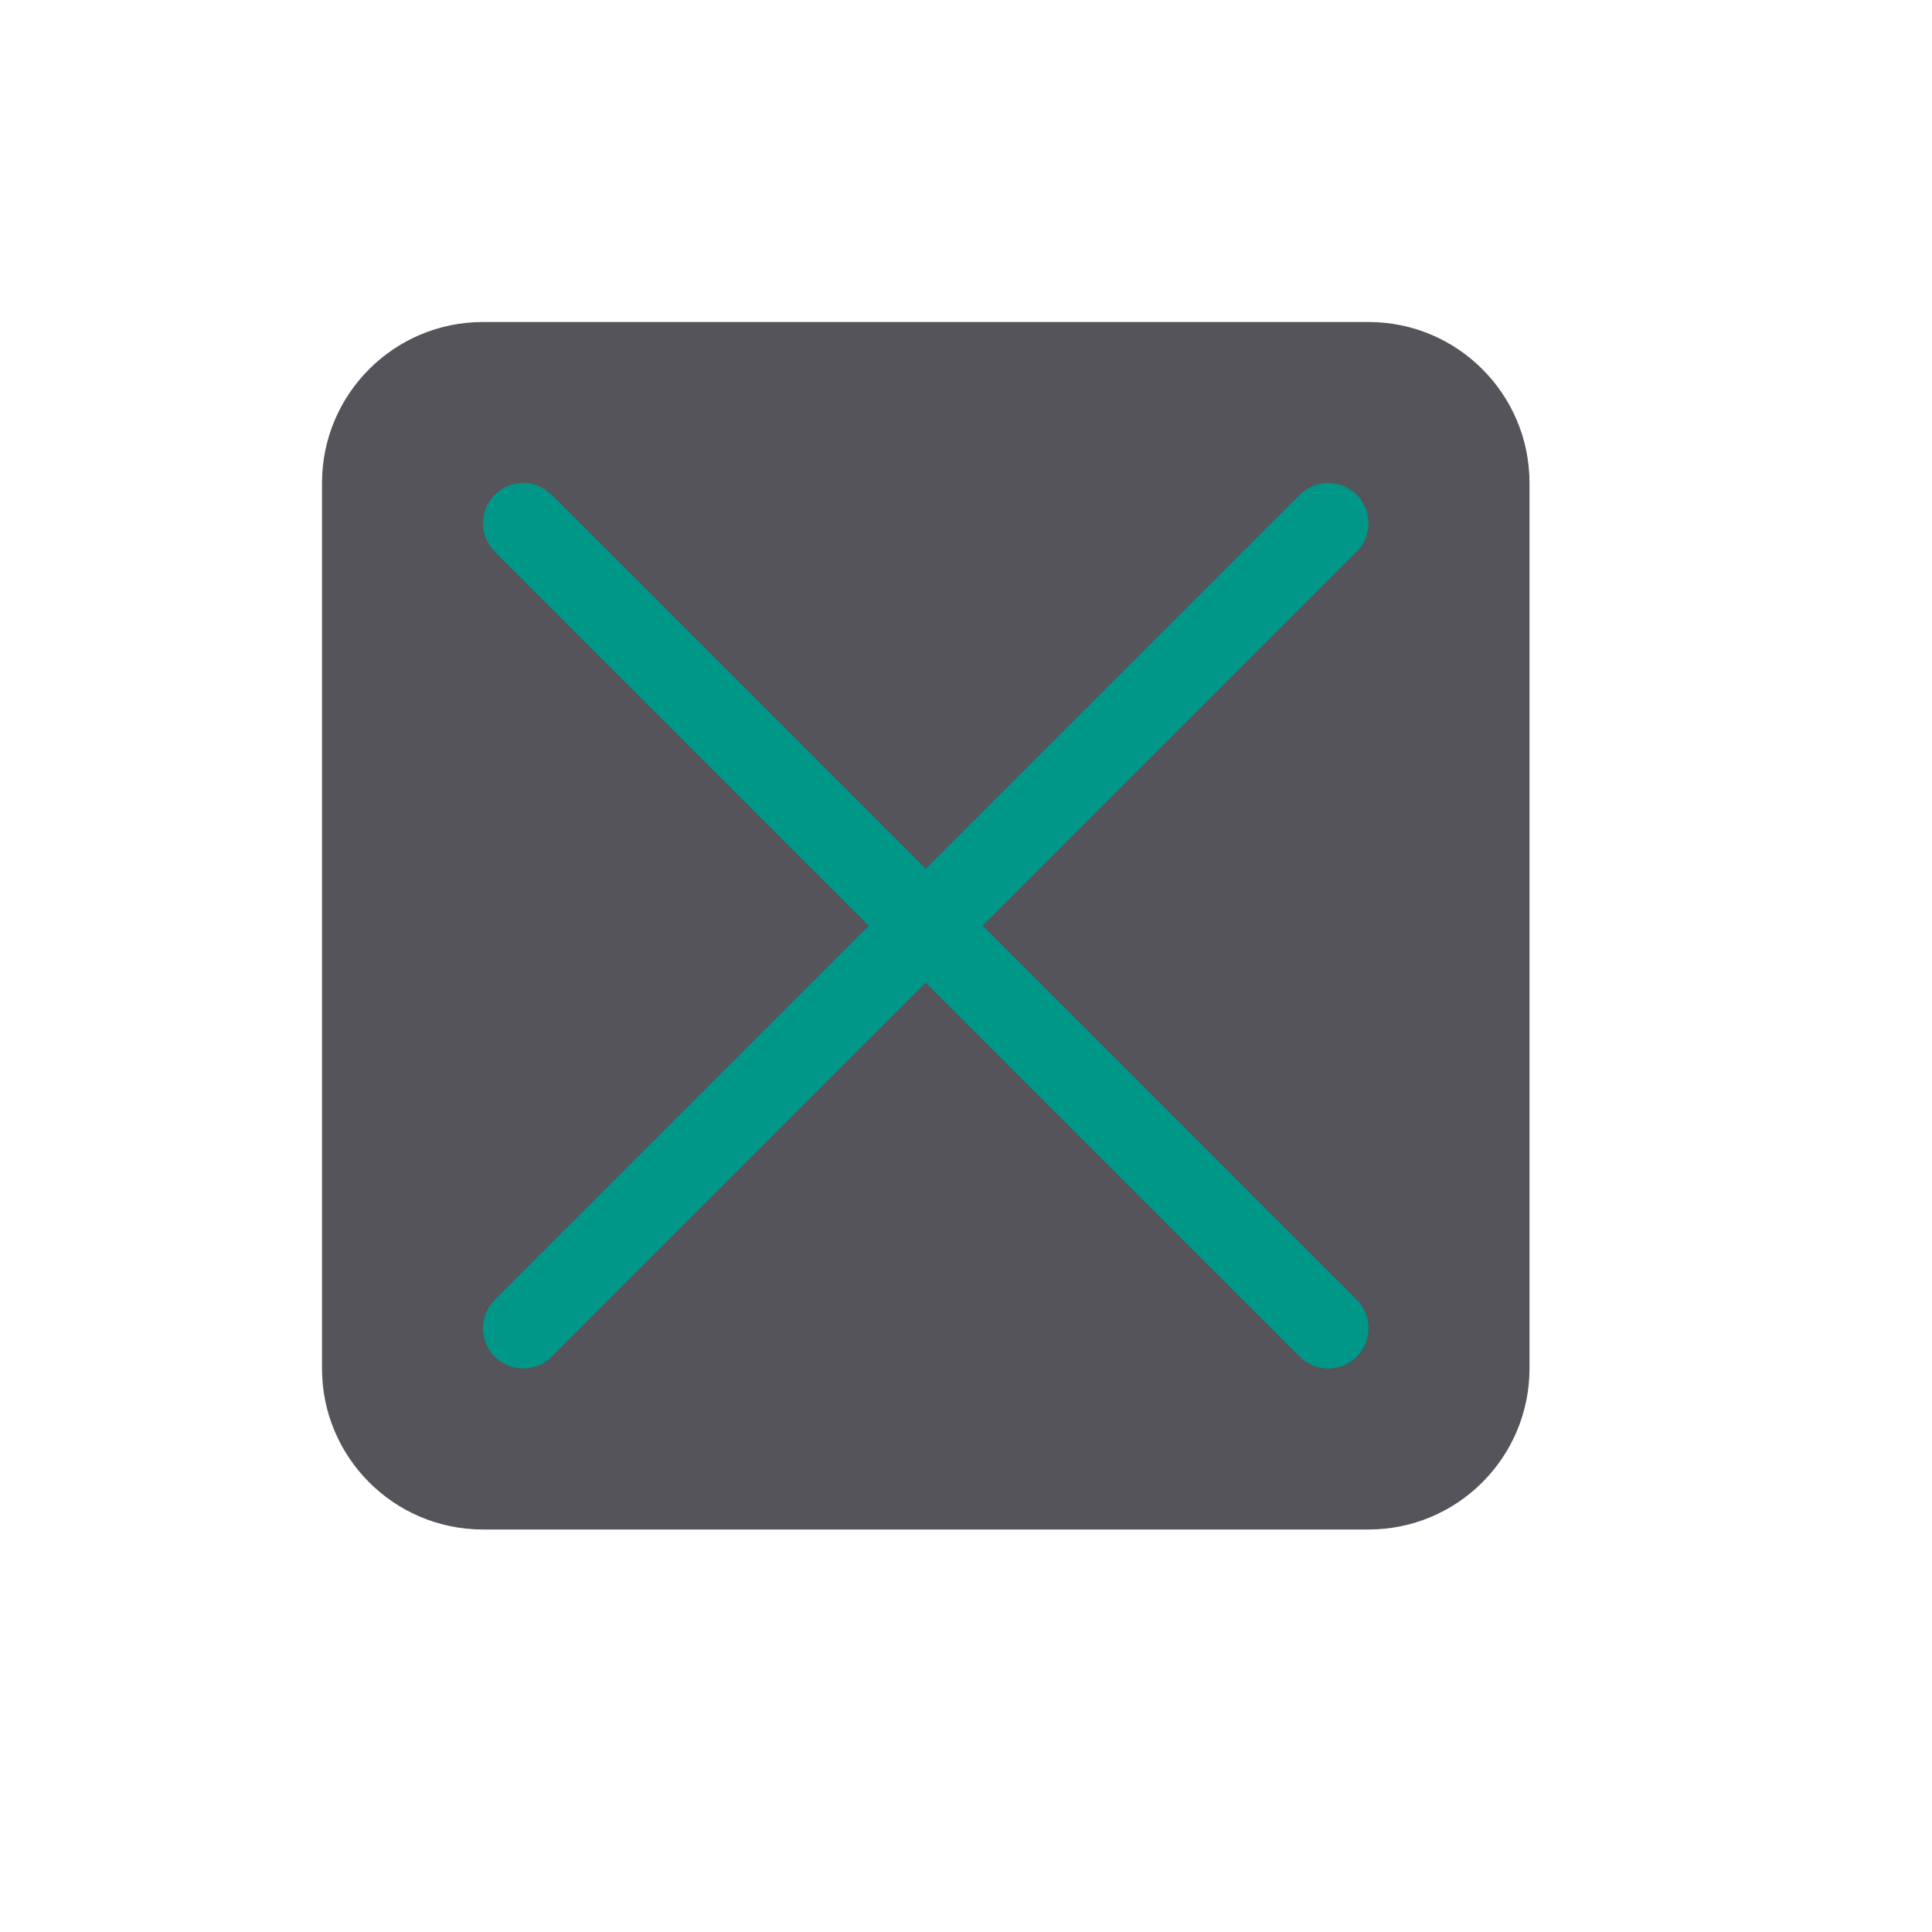
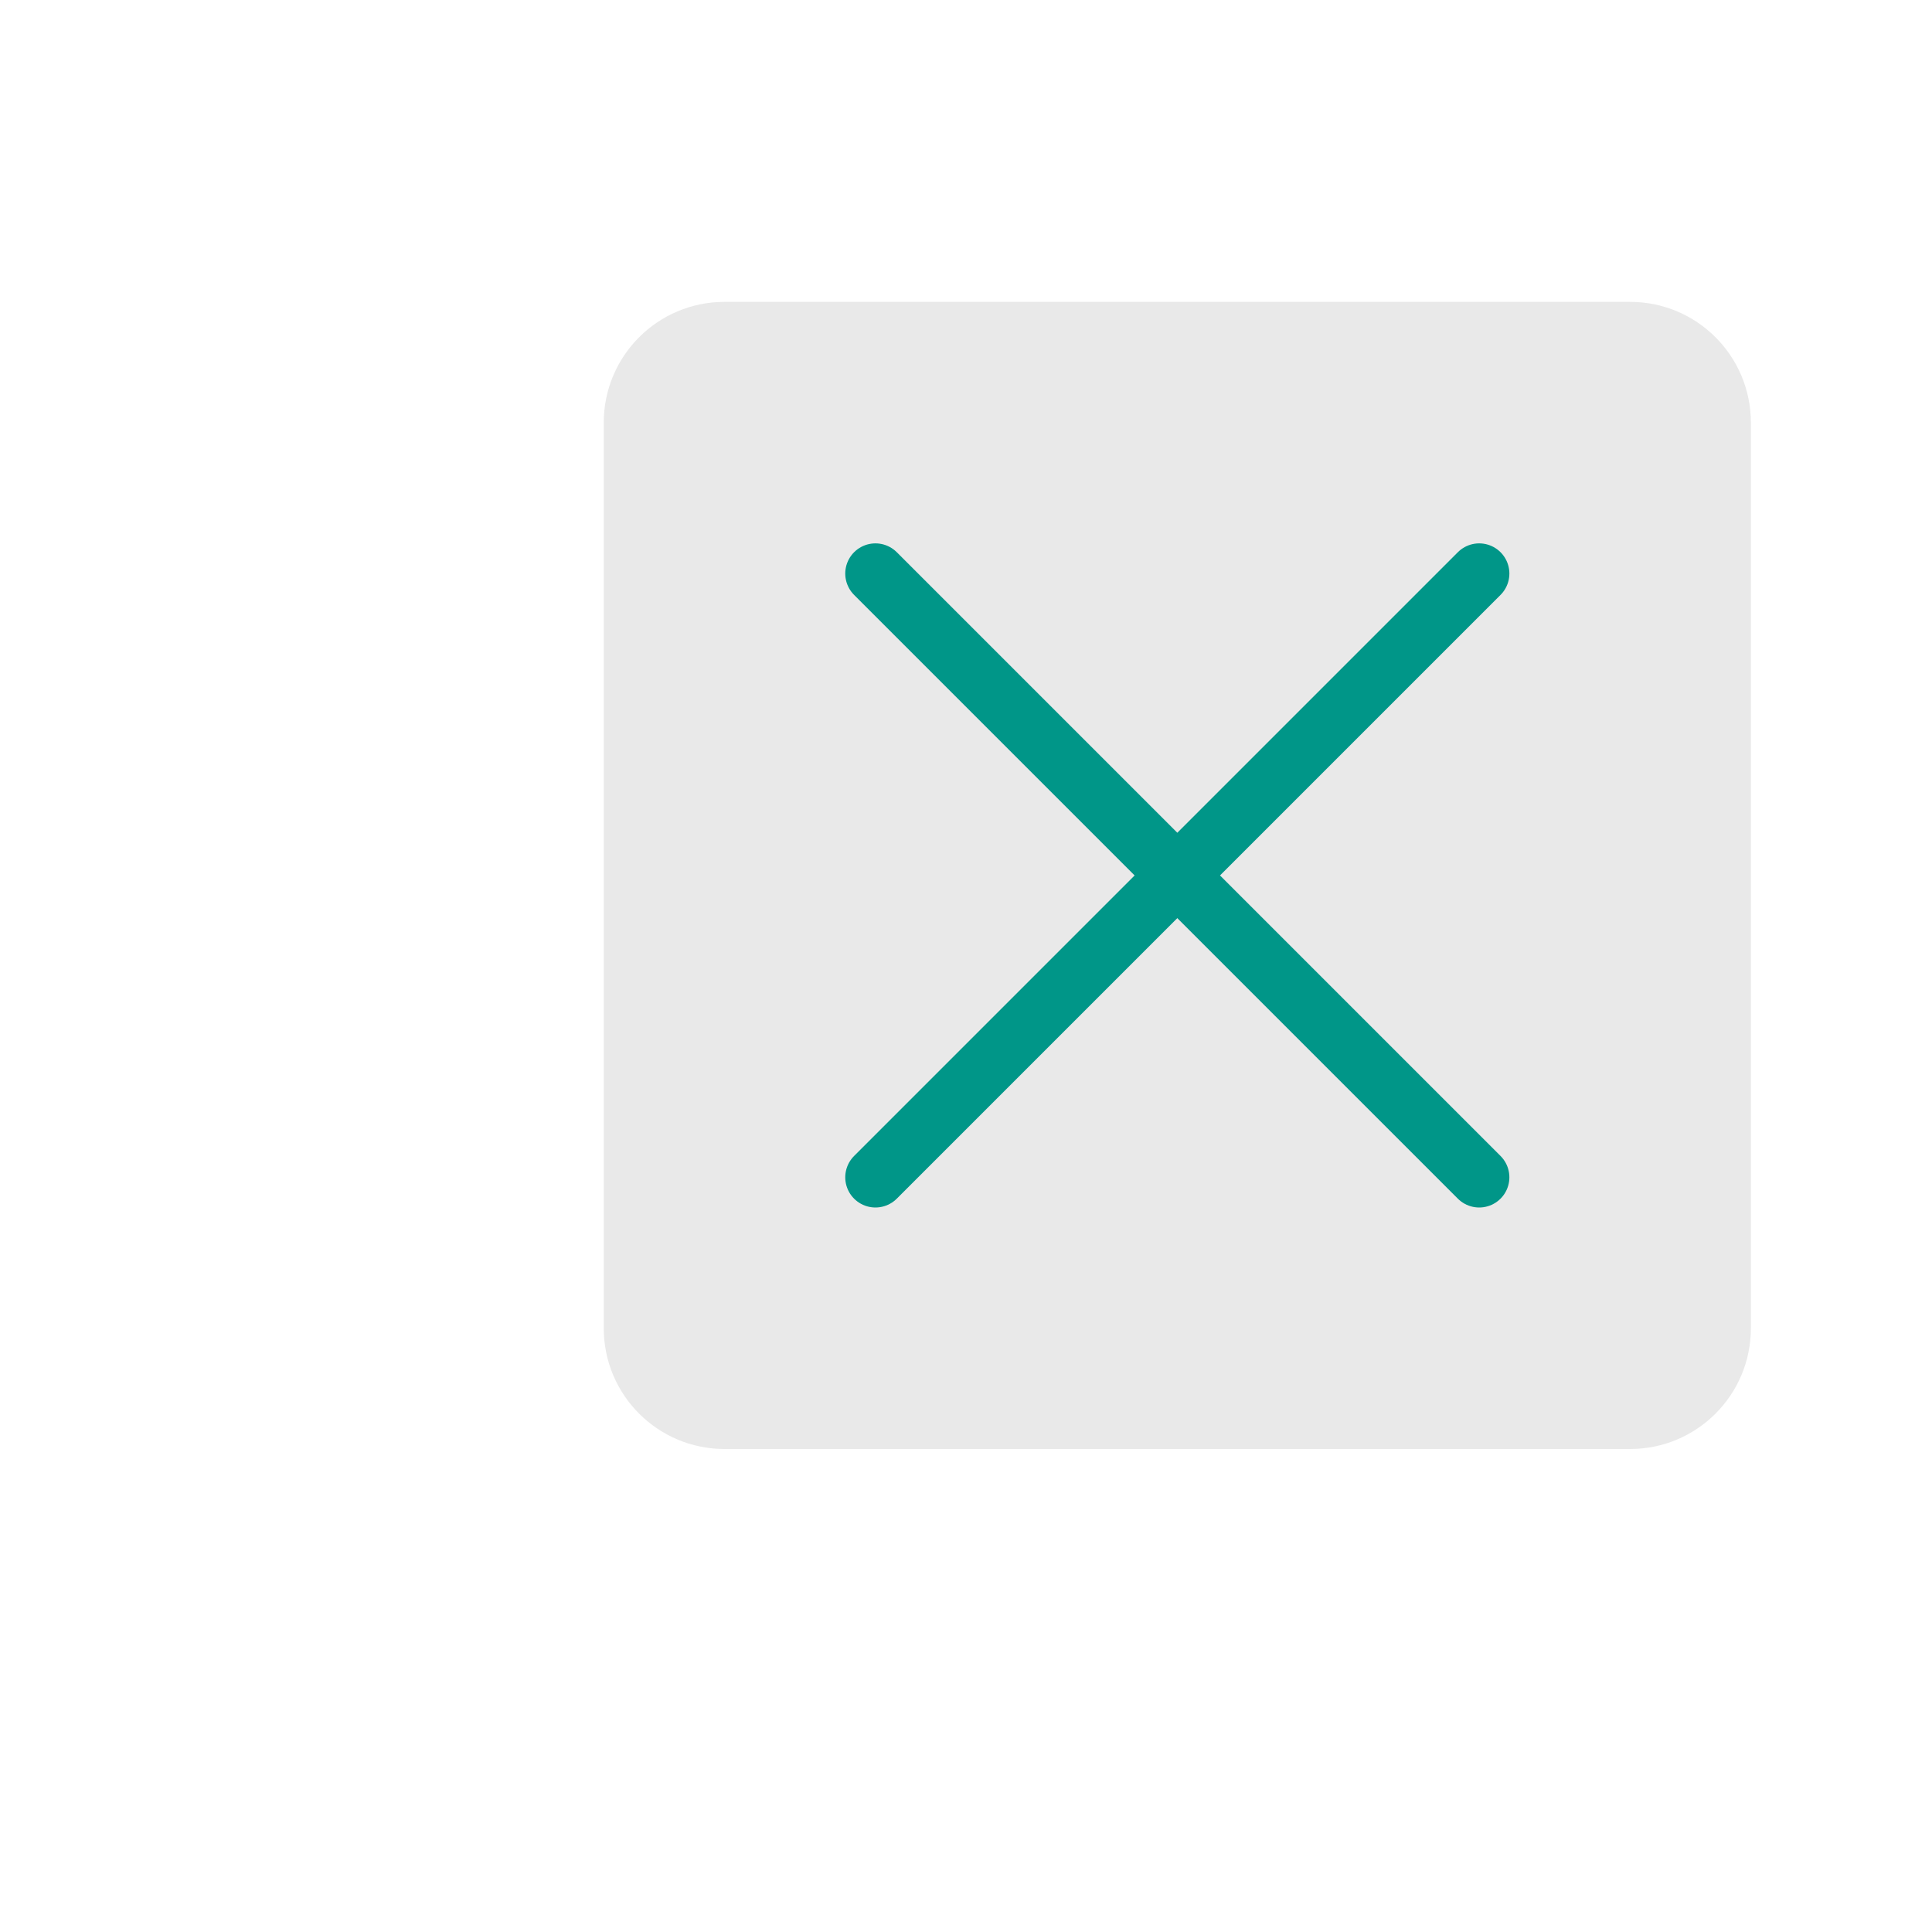
- <svg xmlns="http://www.w3.org/2000/svg" viewBox="0 0 24 24">
-   <rect x="4" y="4" width="15" height="15" rx="2" style="fill:#54545a" />
-   <line x1="6.5" y1="6.5" x2="16.5" y2="16.5" style="fill:none;stroke:#009688;stroke-linecap:round;stroke-linejoin:round" />
-   <line x1="6.5" y1="16.5" x2="16.5" y2="6.5" style="fill:none;stroke:#009688;stroke-linecap:round;stroke-linejoin:round" />
+ <svg xmlns="http://www.w3.org/2000/svg" viewBox="0 0 32 32">
+   <rect x="10" y="5" width="19" height="19" rx="2" style="fill:#e9e9e9" />
+   <line x1="14.5" y1="9.5" x2="24.5" y2="19.5" style="fill:none;stroke:#009688;stroke-linecap:round;stroke-linejoin:round" />
+   <line x1="14.5" y1="19.5" x2="24.5" y2="9.5" style="fill:none;stroke:#009688;stroke-linecap:round;stroke-linejoin:round" />
</svg>
